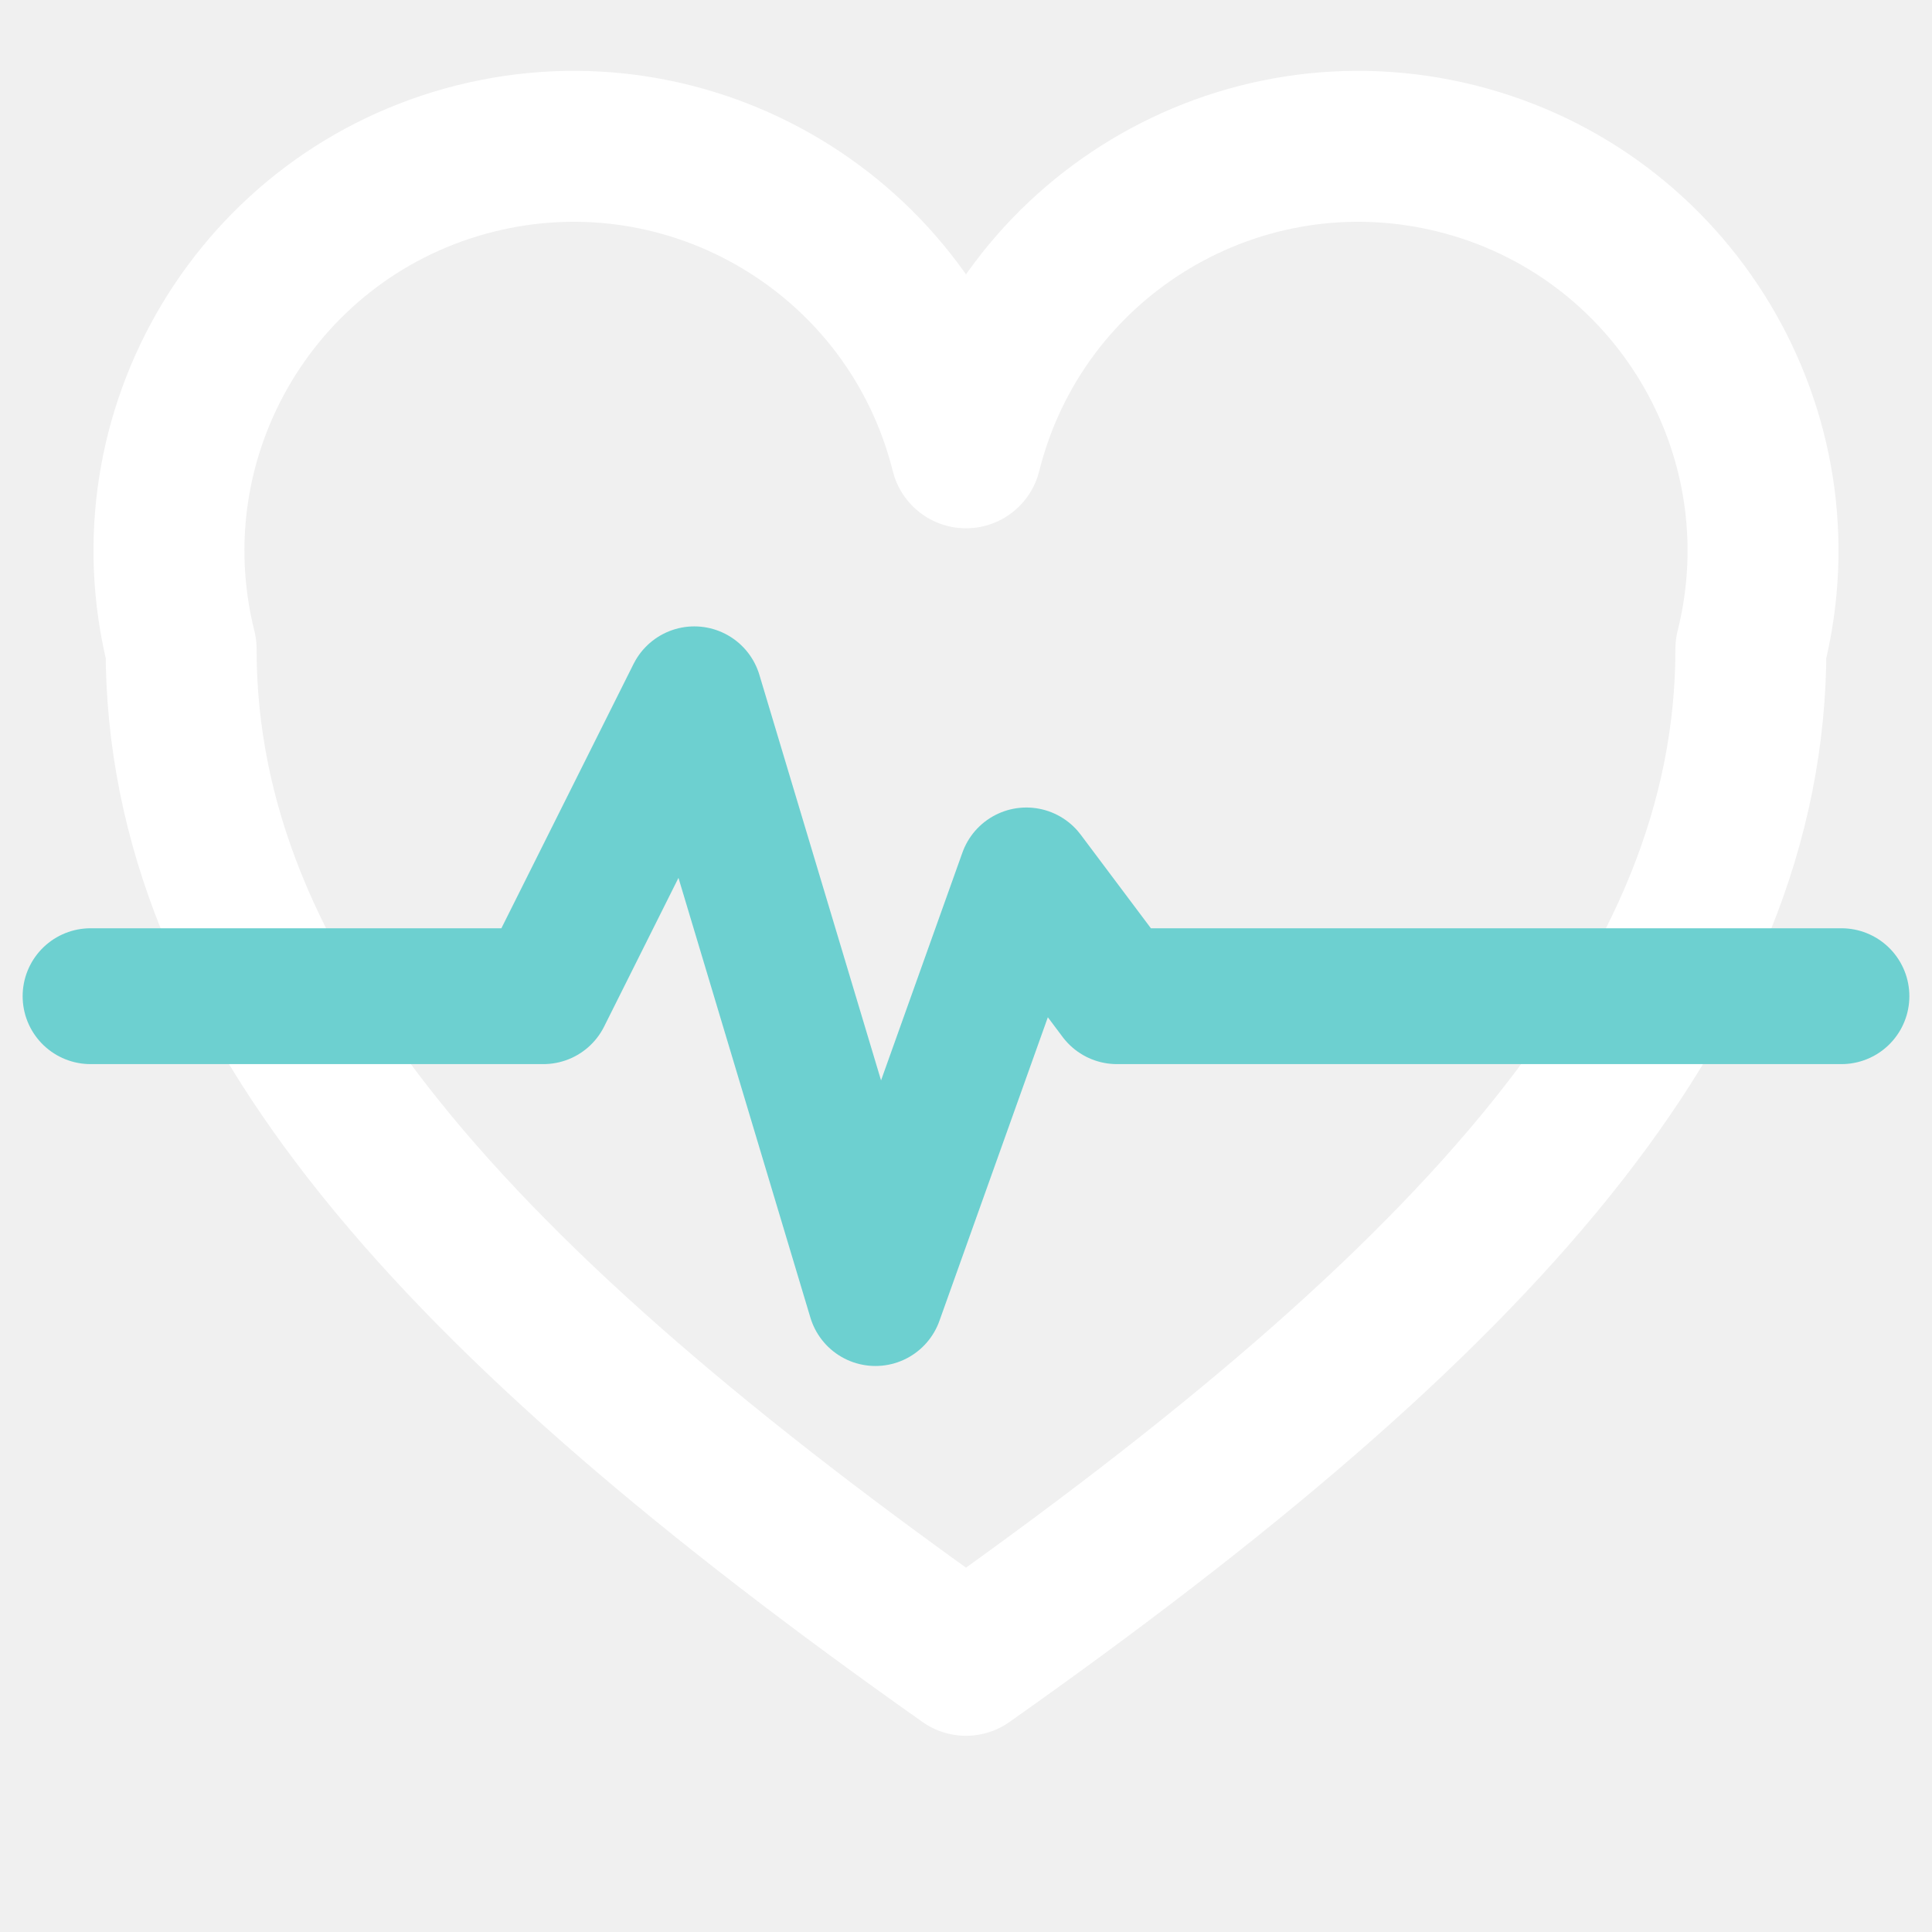
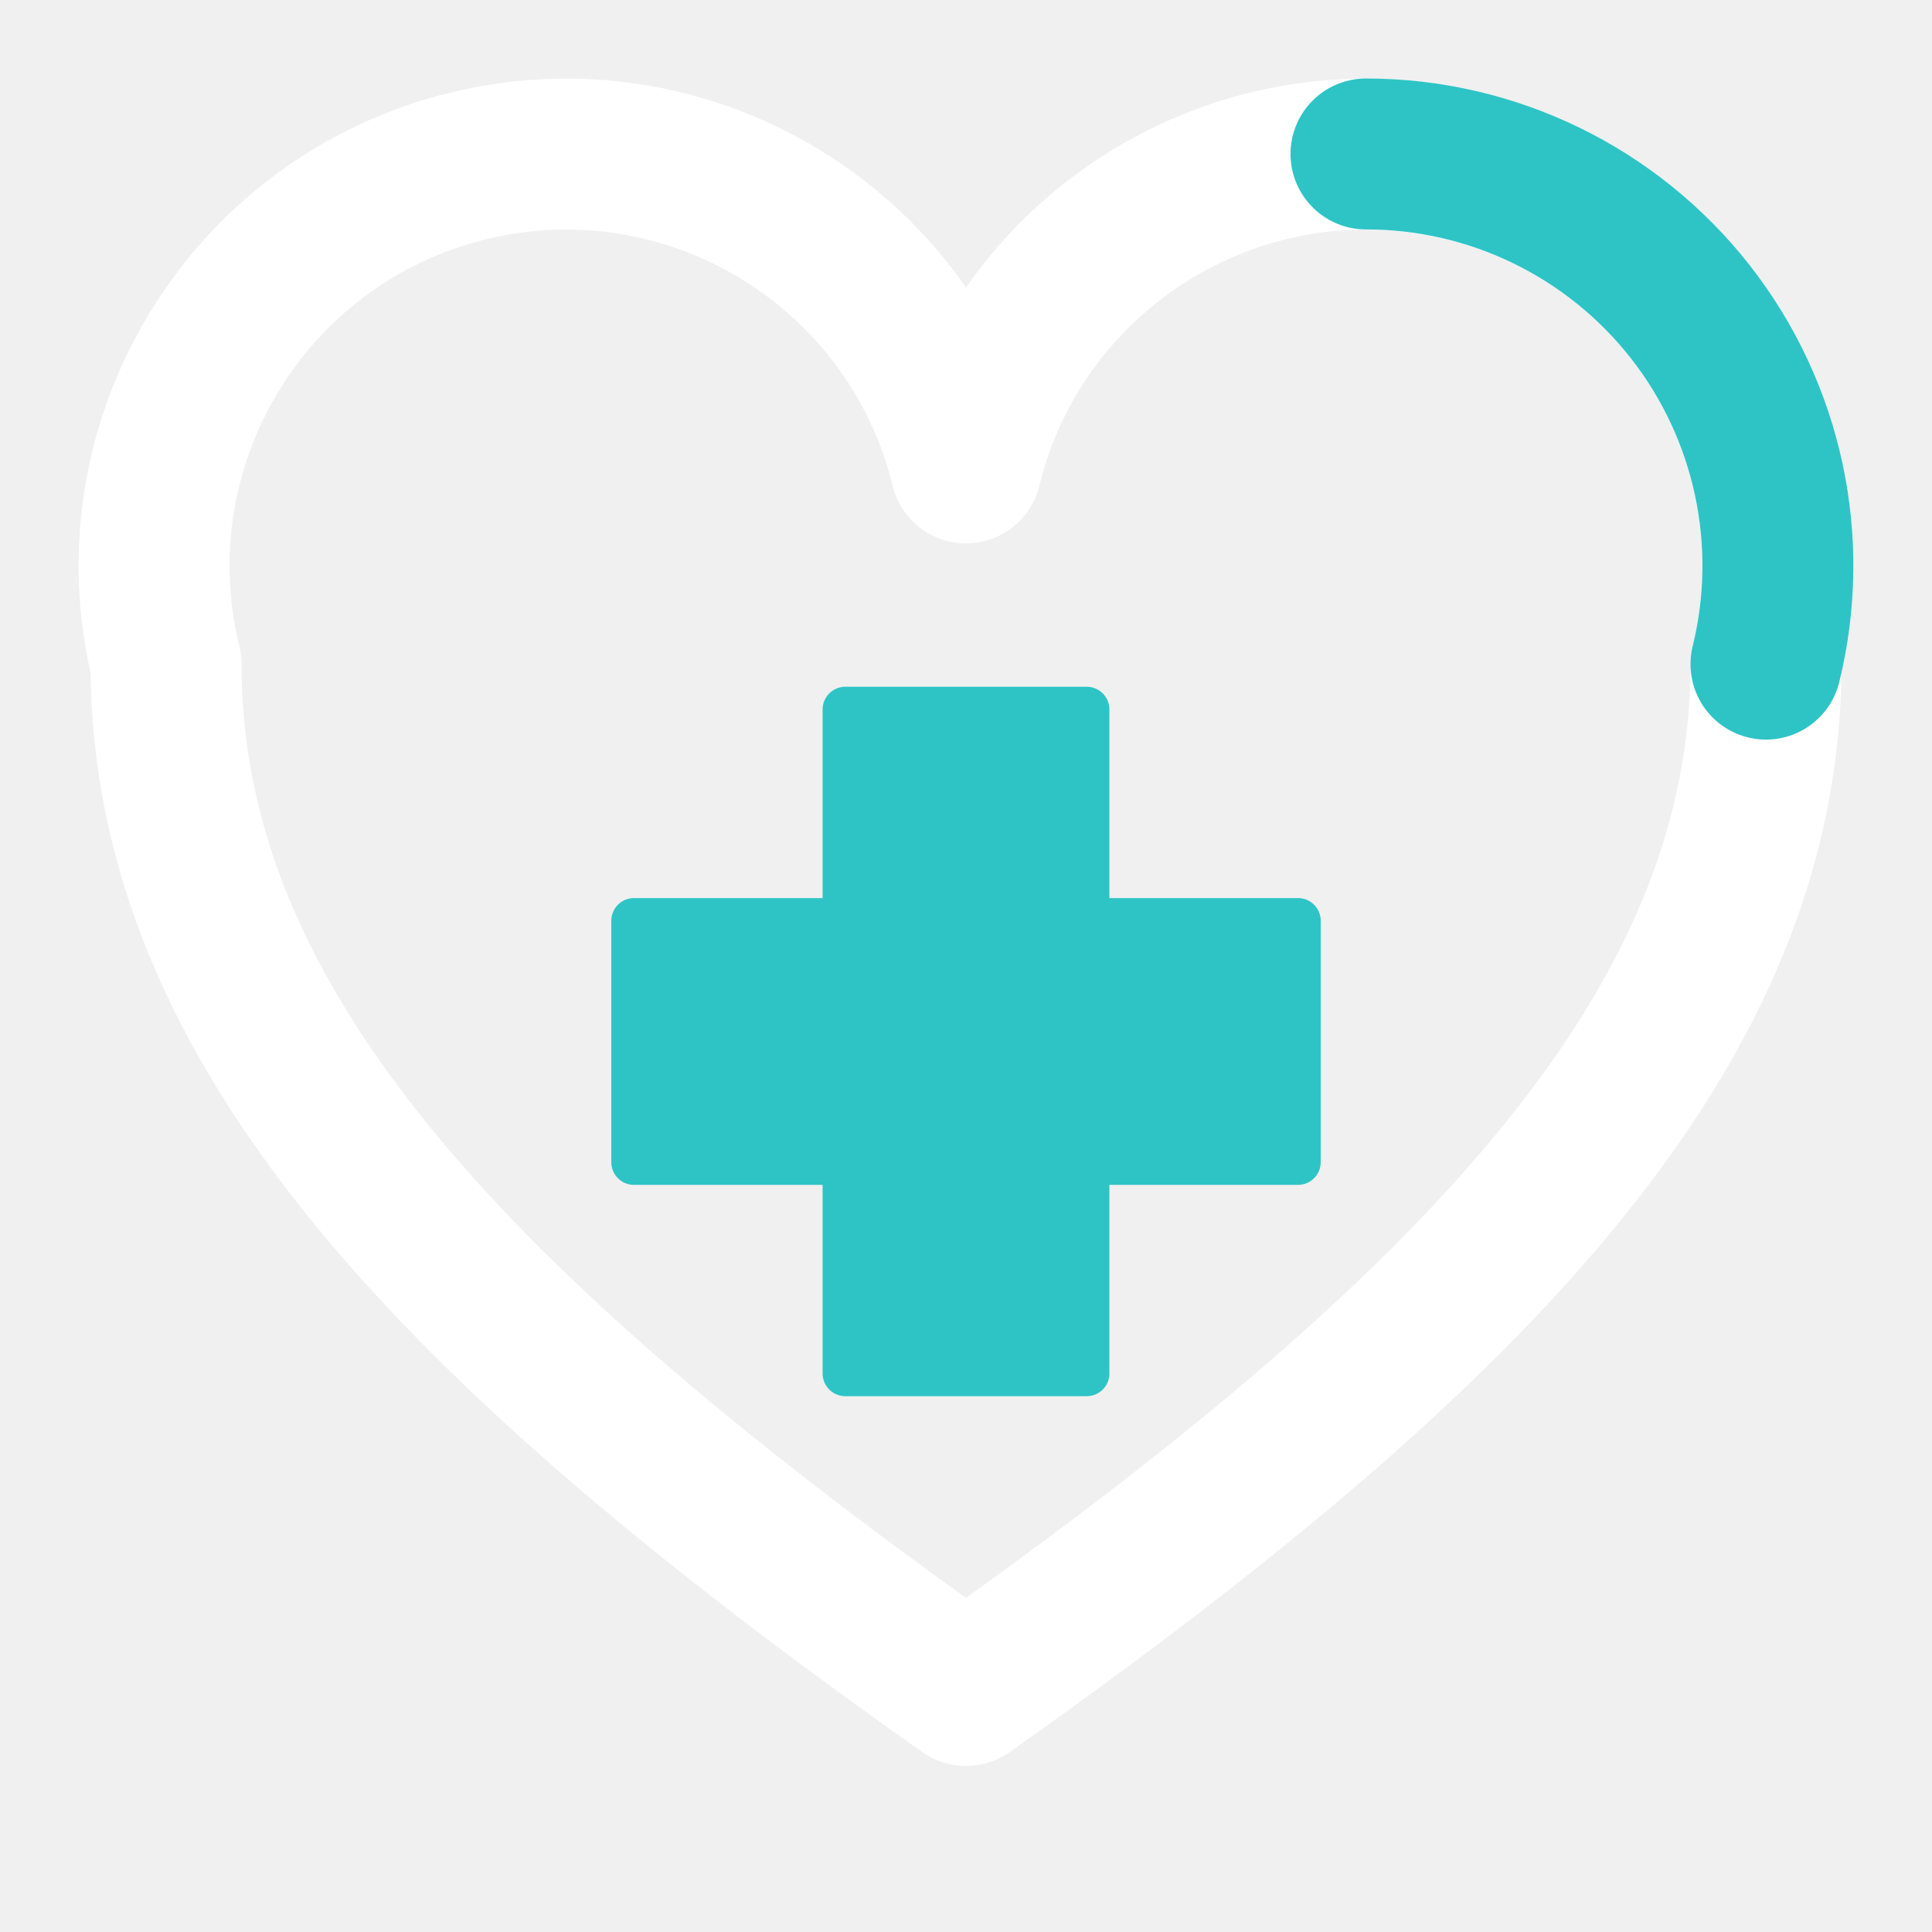
<svg xmlns="http://www.w3.org/2000/svg" viewBox="0 0 64 64" width="64" height="64">
-   <path d="M32 55C15 43 6 33 6 21.5A12.5 12.5 0 0 1 32 15a12.5 12.5 0 0 1 26 6.5C58 33 49 43 32 55z" fill="none" stroke="#ffffff" stroke-width="5" stroke-linejoin="round" />
-   <path d="M3 33h15l5-10 6 20 5-14 3 4h24" fill="none" stroke="#6dd0d0" stroke-width="4.5" stroke-linecap="round" stroke-linejoin="round" />
+   <path d="M32 56C15 44 5.5 34 5.5 22A13 13 0 0 1 32 15.5 13 13 0 0 1 58.5 22C58.5 34 49 44 32 56z" fill="none" stroke="#ffffff" stroke-width="5" stroke-linejoin="round" />
+   <path d="M45.25 5.1A13.64 13.64 0 0 1 58.5 22" fill="none" stroke="#2ec4c6" stroke-width="5" stroke-linecap="round" />
+   <path d="M28 23.5h8v7h7v8h-7v7h-8v-7h-7v-8h7z" fill="#2ec4c6" stroke="#2ec4c6" stroke-width="1.5" stroke-linejoin="round" />
</svg>
